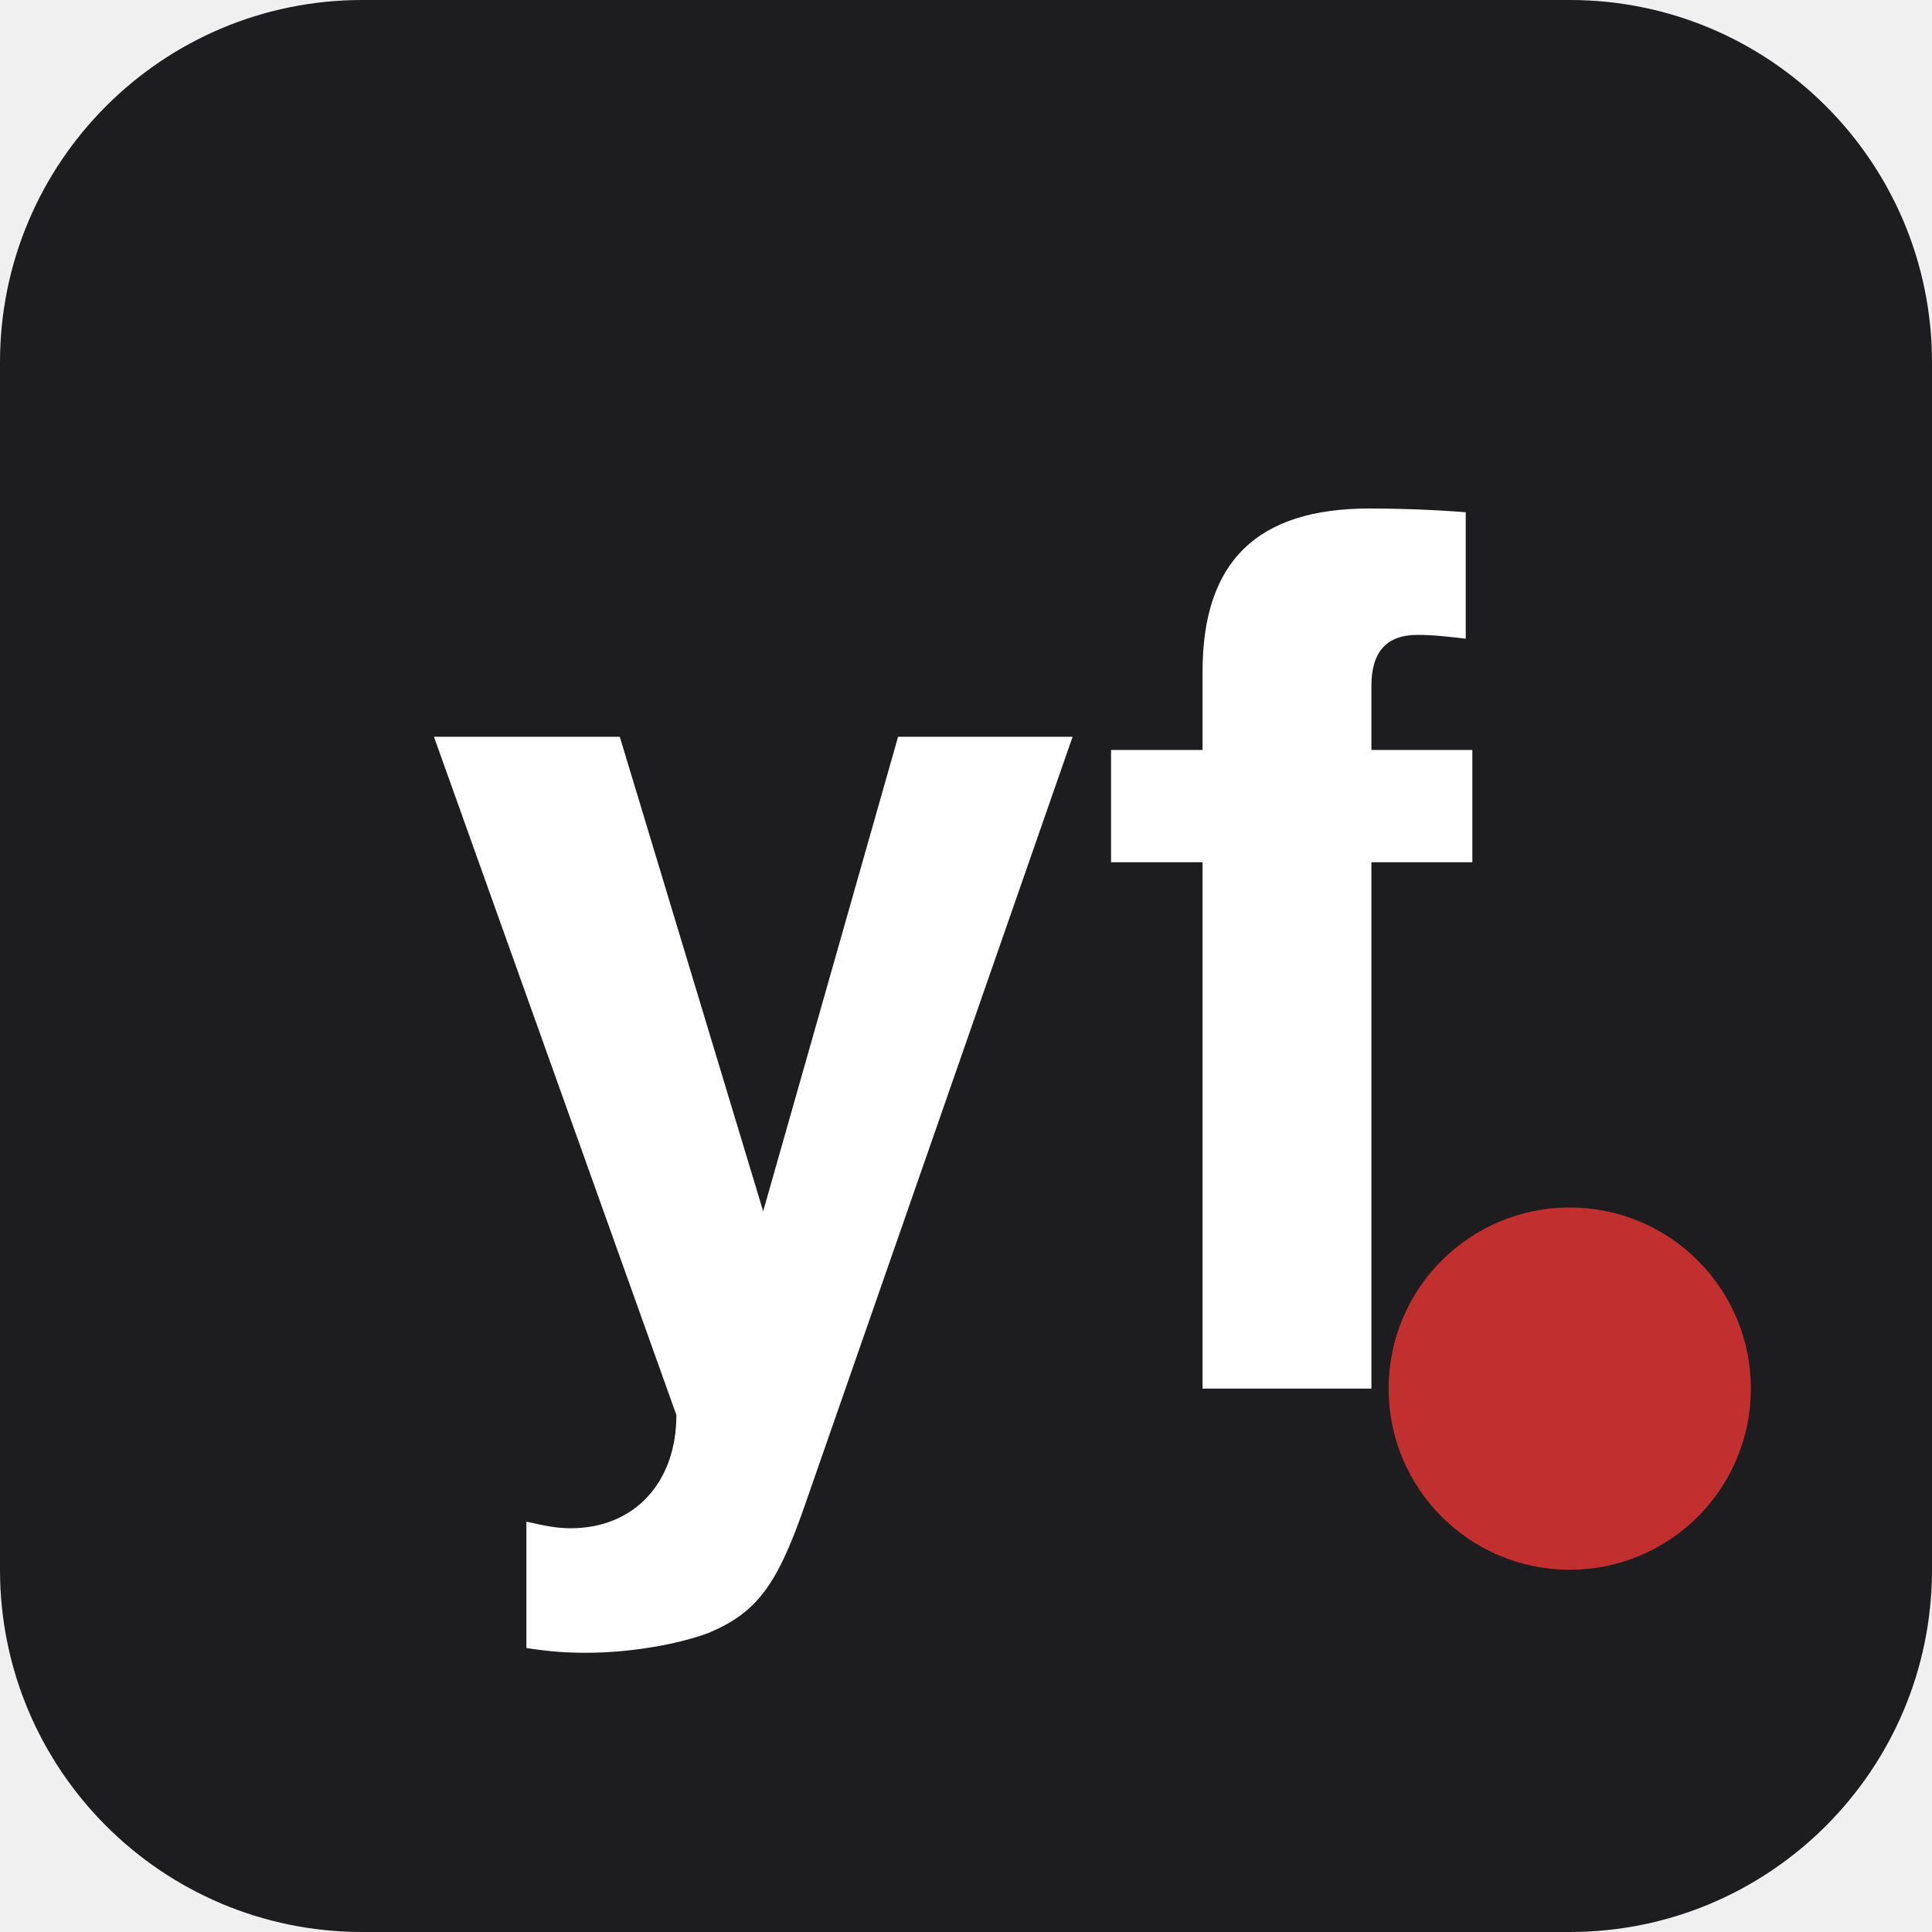
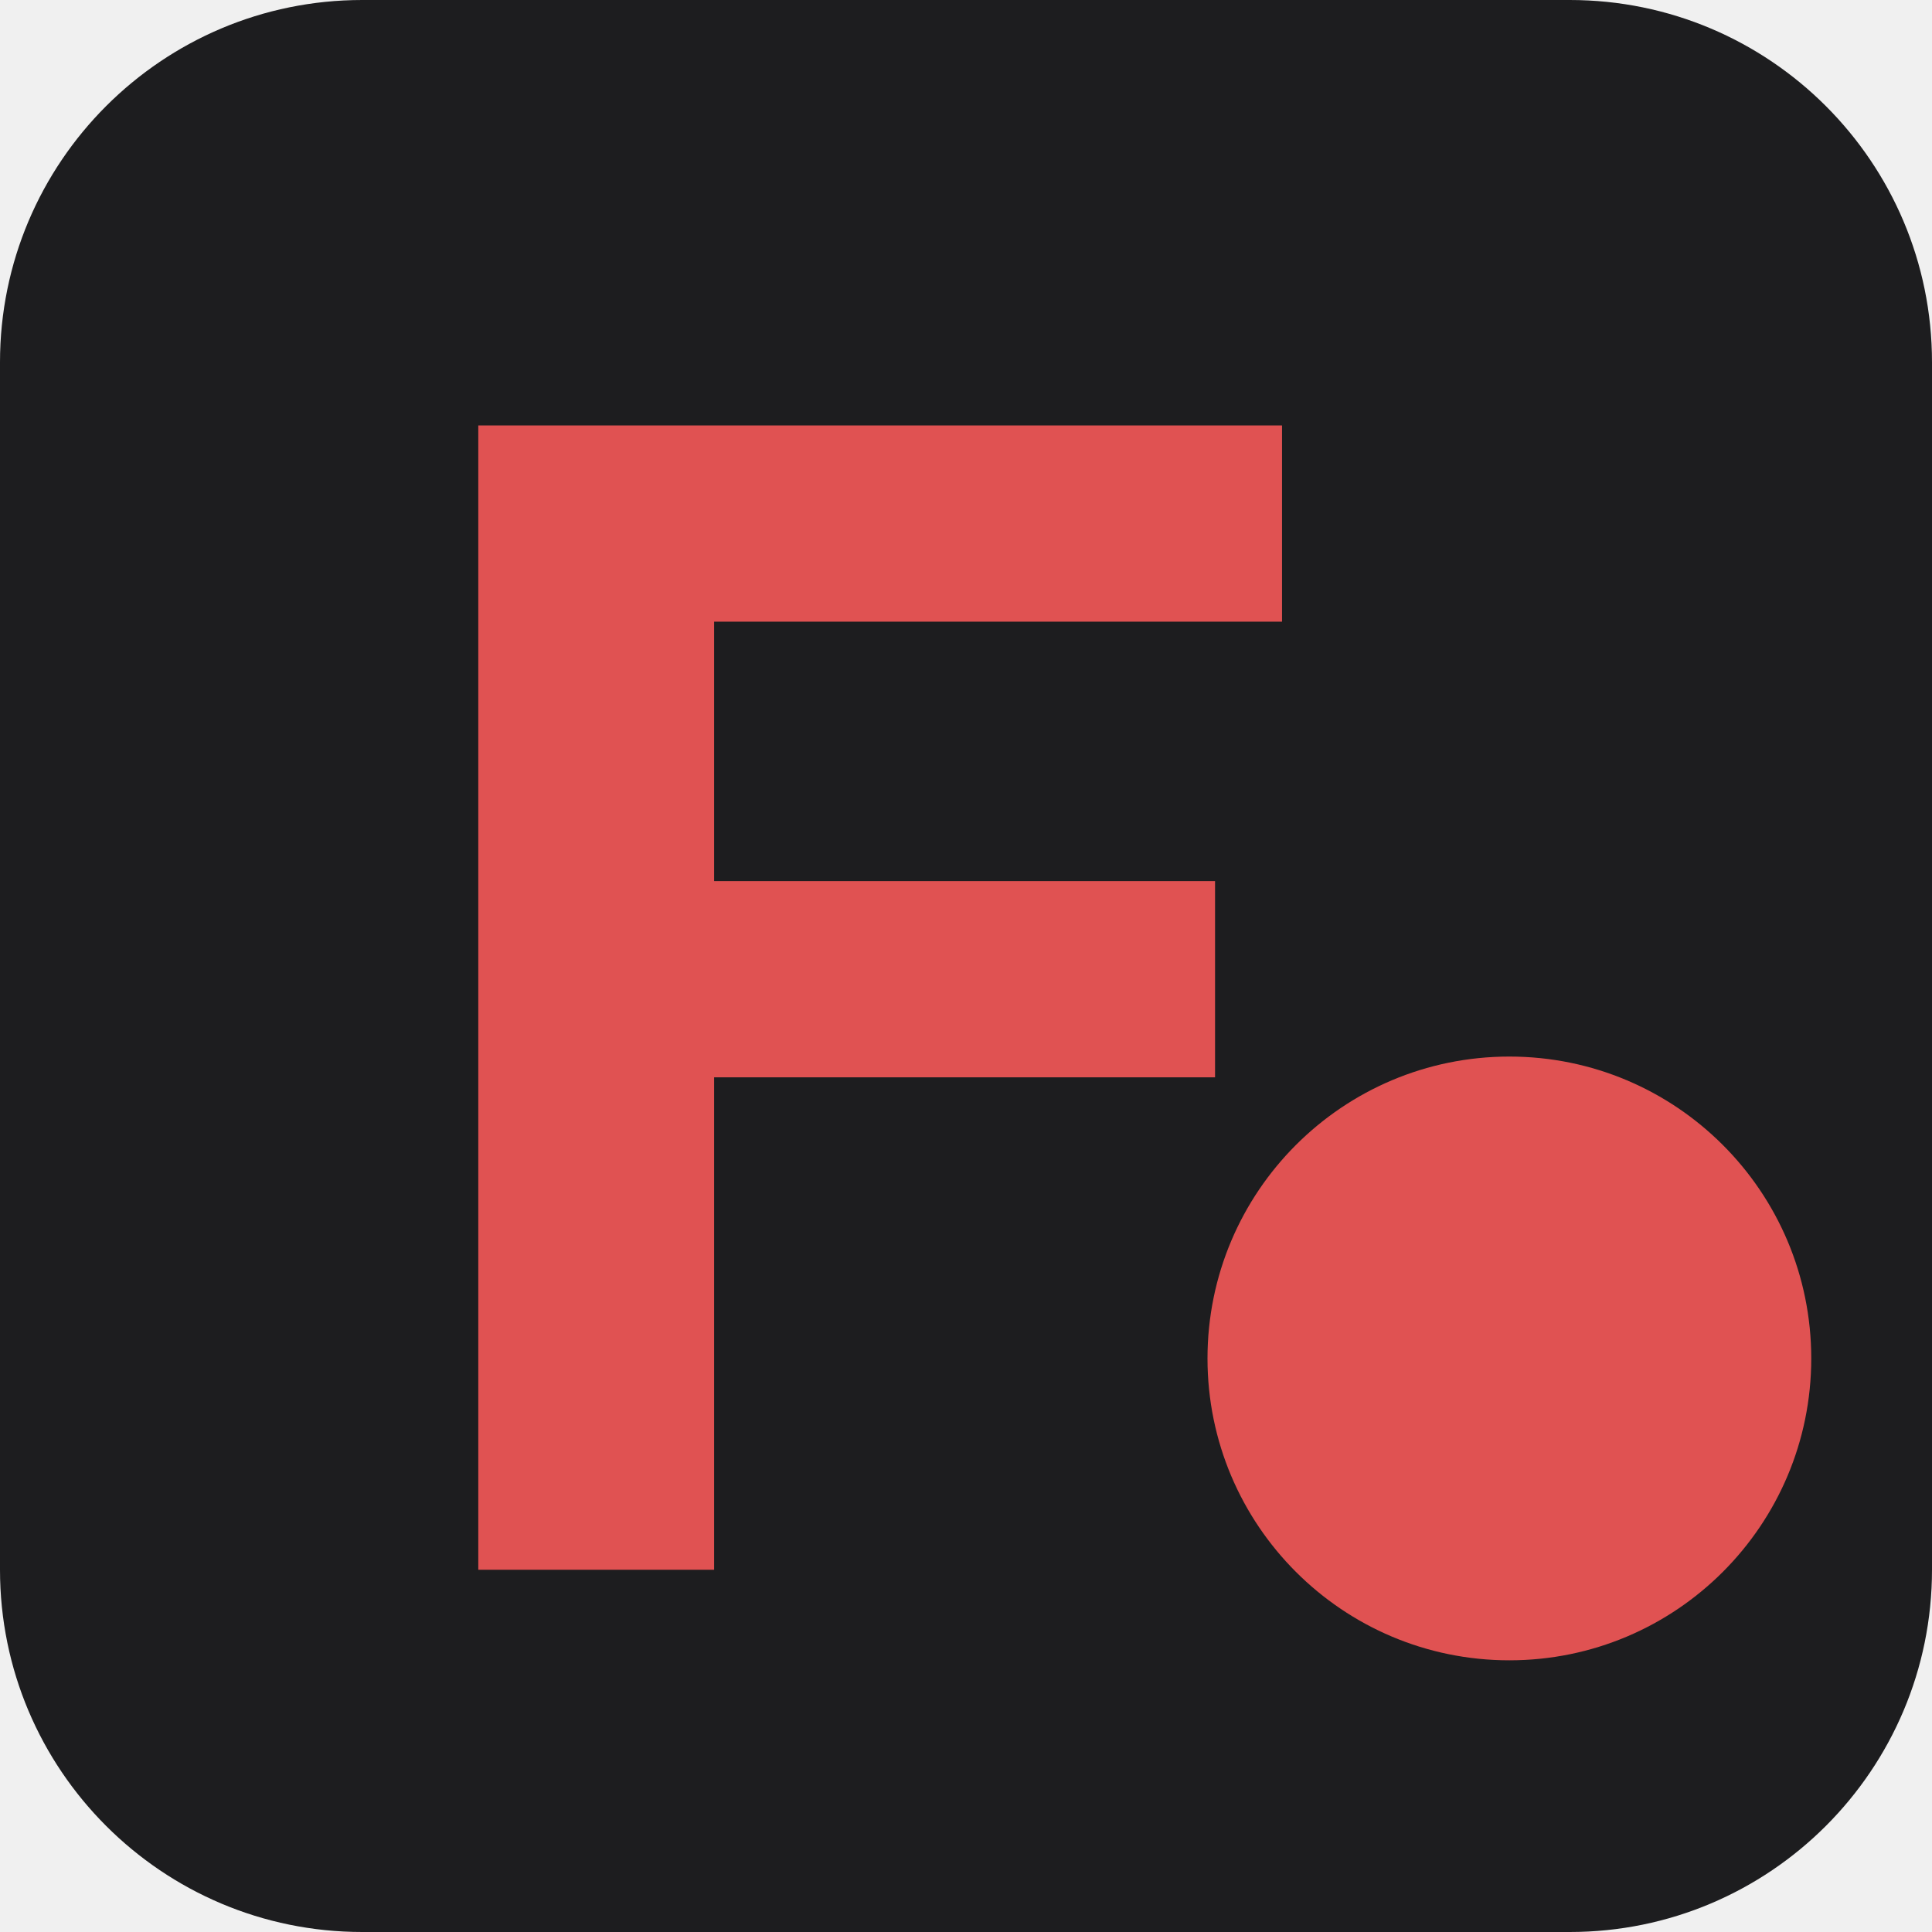
<svg xmlns="http://www.w3.org/2000/svg" viewBox="0 0 32 32">
  <rect width="32" height="32" rx="6" fill="#1d1d1f" />
-   <text x="7" y="23" font-family="Helvetica,Arial,sans-serif" font-weight="800" font-size="20" fill="#fff">yf</text>
-   <circle cx="26" cy="23" r="3" fill="#c22f2f" />
+   <text x="6" y="26" font-family="Helvetica,Arial,sans-serif" font-weight="800" font-size="26" fill="#e05252">F</text>
+   <circle cx="25" cy="22.5" r="5" fill="#e05252" />
</svg>
